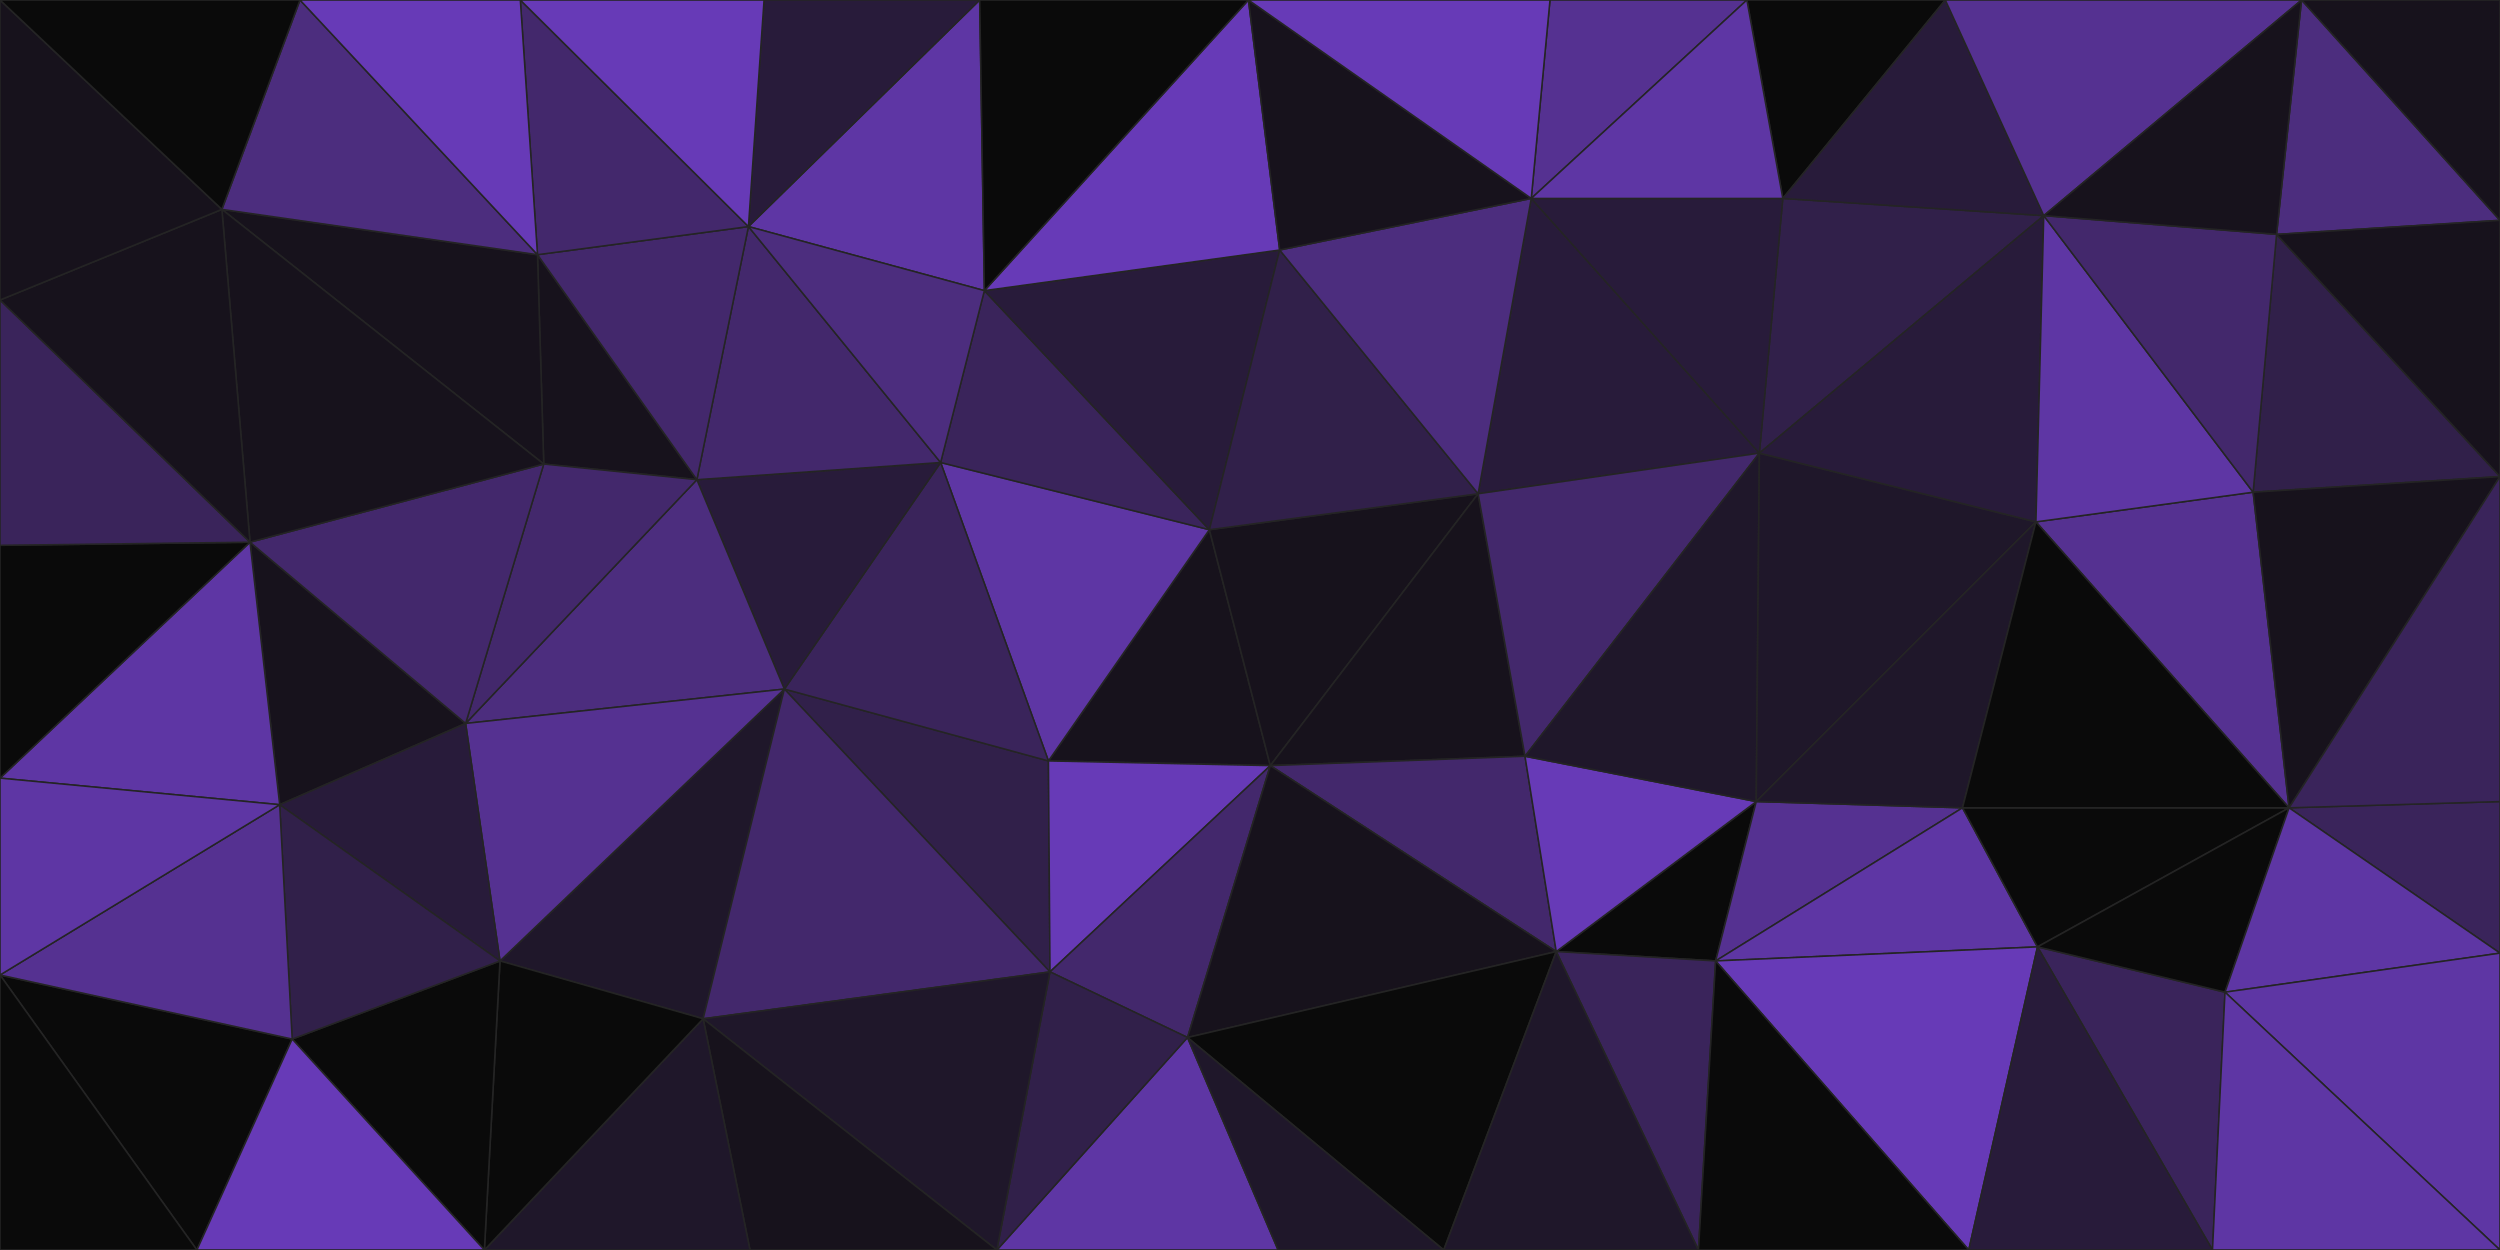
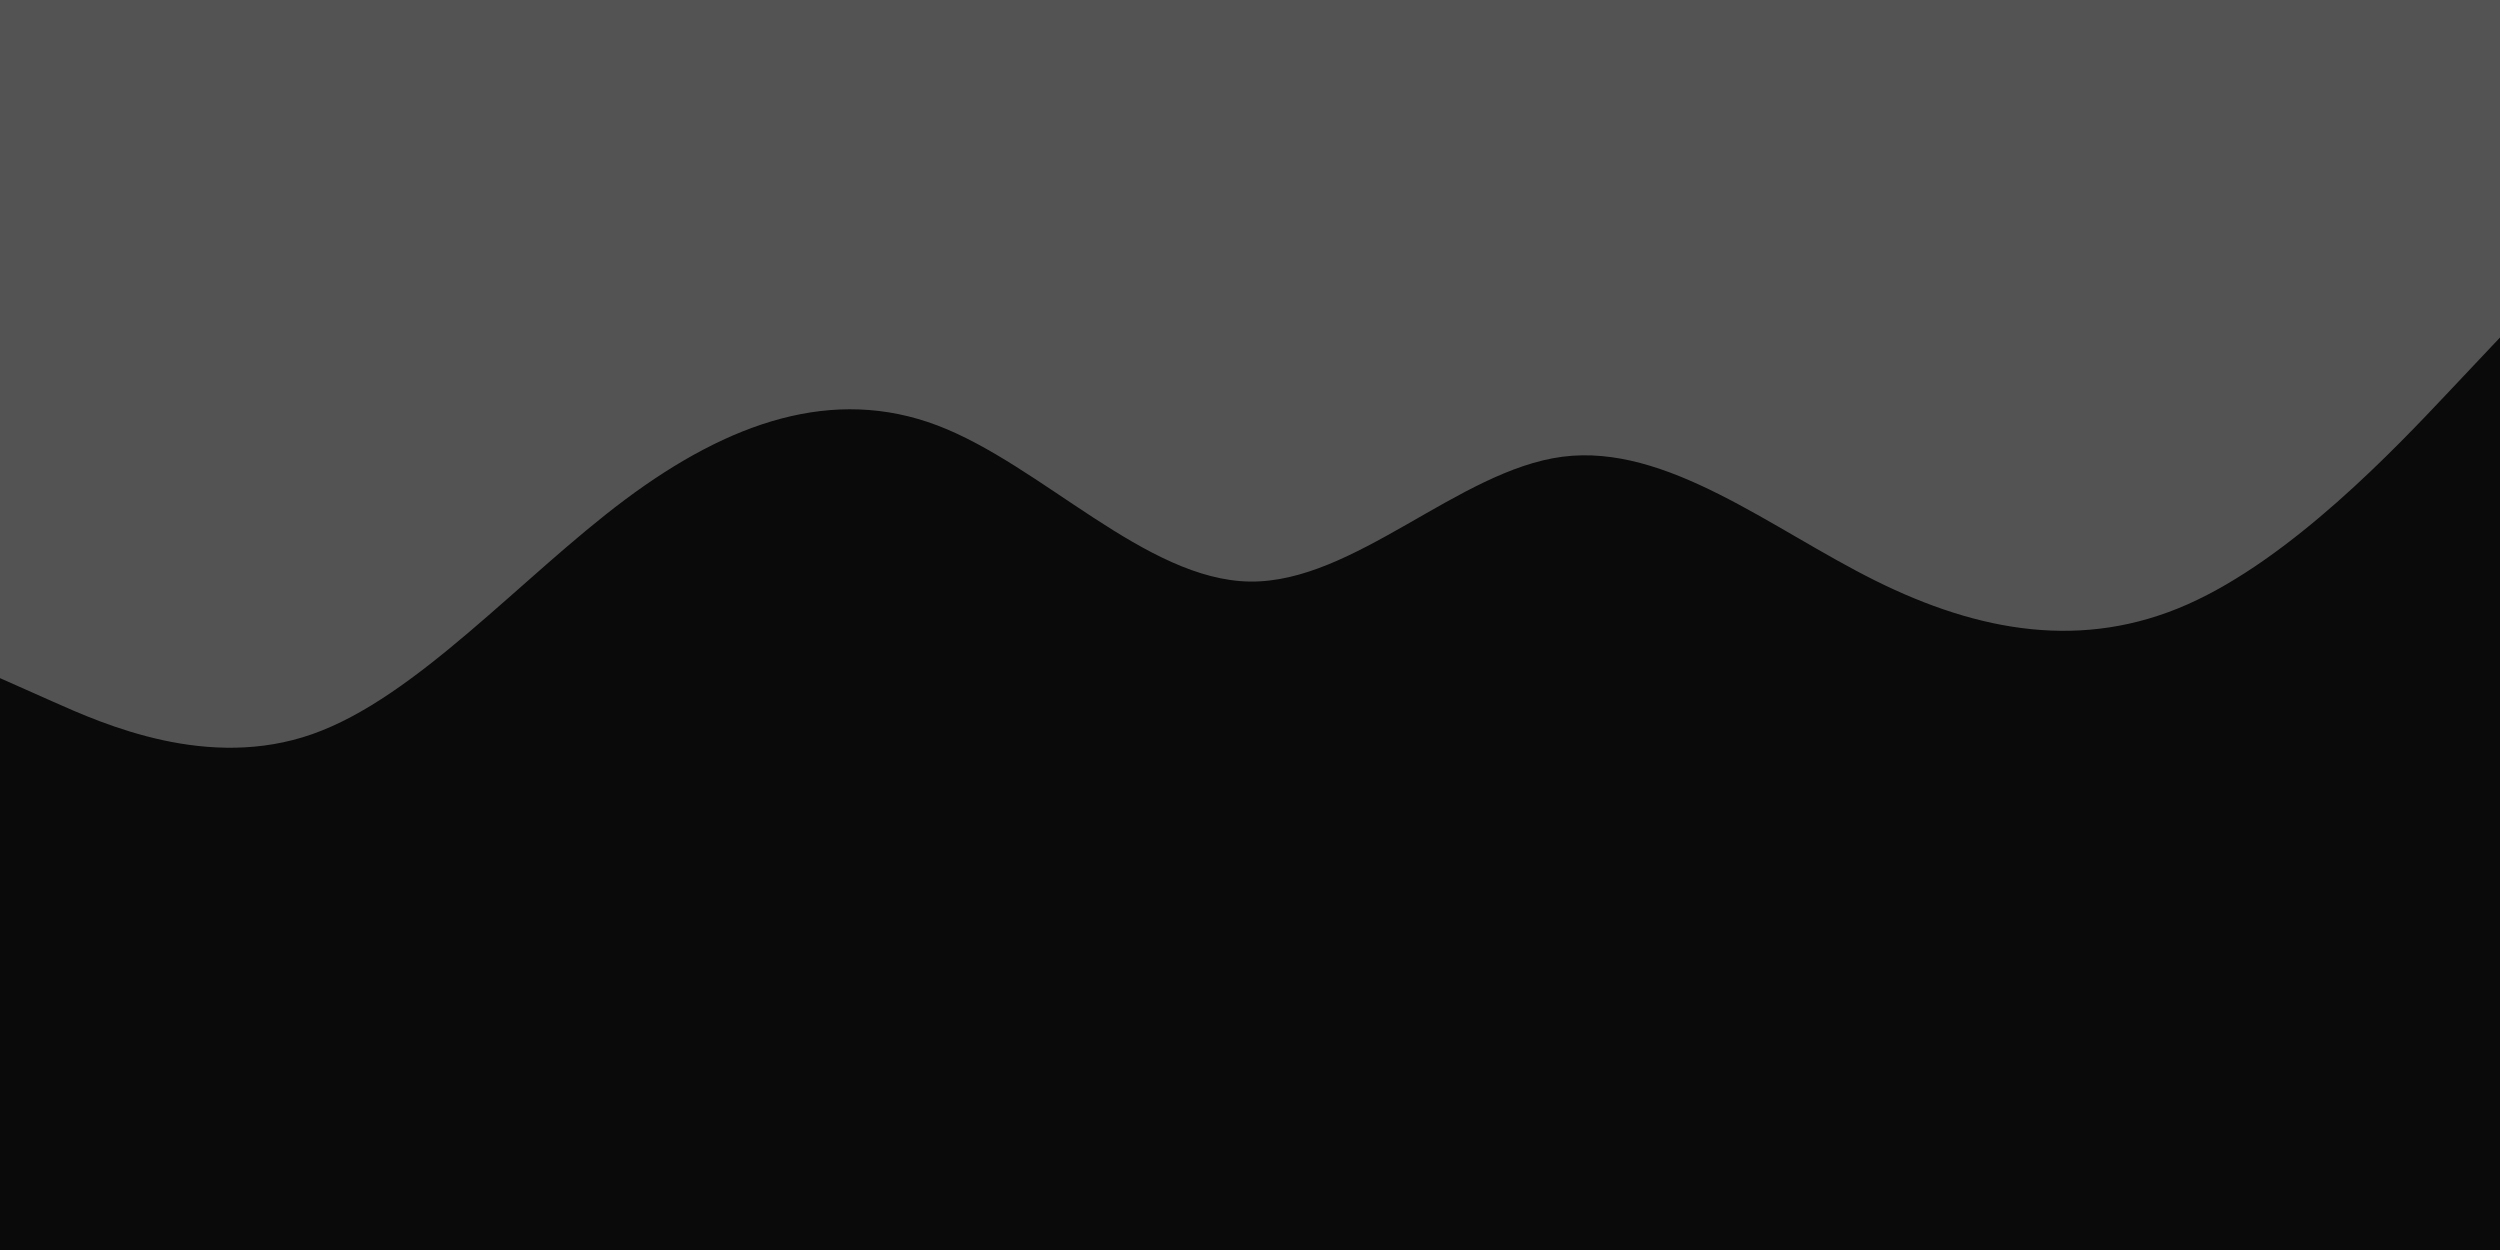
<svg xmlns="http://www.w3.org/2000/svg" id="visual" viewBox="0 0 1600 800" width="1600" height="800" version="1.1">
-   <g stroke-width="1" stroke-linejoin="bevel">
-     <path d="M774 339L671 487L813 490Z" fill="#17121c" stroke="#242424" />
-     <path d="M774 339L602 296L671 487Z" fill="#5e36a4" stroke="#242424" />
-     <path d="M502 441L672 622L671 487Z" fill="#31204a" stroke="#242424" />
-     <path d="M671 487L672 622L813 490Z" fill="#673ab7" stroke="#242424" />
-     <path d="M813 490L946 316L774 339Z" fill="#17121c" stroke="#242424" />
-     <path d="M774 339L630 186L602 296Z" fill="#3a245b" stroke="#242424" />
-     <path d="M672 622L760 664L813 490Z" fill="#43286c" stroke="#242424" />
-     <path d="M813 490L976 484L946 316Z" fill="#17121c" stroke="#242424" />
-     <path d="M996 609L976 484L813 490Z" fill="#43286c" stroke="#242424" />
-     <path d="M602 296L502 441L671 487Z" fill="#3a245b" stroke="#242424" />
-     <path d="M819 160L630 186L774 339Z" fill="#281b3a" stroke="#242424" />
-     <path d="M602 296L446 307L502 441Z" fill="#281b3a" stroke="#242424" />
-     <path d="M946 316L819 160L774 339Z" fill="#31204a" stroke="#242424" />
-     <path d="M760 664L996 609L813 490Z" fill="#17121c" stroke="#242424" />
-     <path d="M479 145L446 307L602 296Z" fill="#43286c" stroke="#242424" />
-     <path d="M320 615L450 652L502 441Z" fill="#1f172a" stroke="#242424" />
-     <path d="M502 441L450 652L672 622Z" fill="#43286c" stroke="#242424" />
-     <path d="M638 800L818 800L760 664Z" fill="#5e36a4" stroke="#242424" />
-     <path d="M638 800L760 664L672 622Z" fill="#31204a" stroke="#242424" />
-     <path d="M760 664L924 800L996 609Z" fill="#0a0a0a" stroke="#242424" />
-     <path d="M1126 290L980 127L946 316Z" fill="#281b3a" stroke="#242424" />
-     <path d="M946 316L980 127L819 160Z" fill="#4c2d7e" stroke="#242424" />
-     <path d="M627 0L479 145L630 186Z" fill="#5e36a4" stroke="#242424" />
-     <path d="M1126 290L946 316L976 484Z" fill="#43286c" stroke="#242424" />
-     <path d="M799 0L630 186L819 160Z" fill="#673ab7" stroke="#242424" />
-     <path d="M630 186L479 145L602 296Z" fill="#4c2d7e" stroke="#242424" />
-     <path d="M450 652L638 800L672 622Z" fill="#1f172a" stroke="#242424" />
-     <path d="M1098 615L1124 513L996 609Z" fill="#0a0a0a" stroke="#242424" />
-     <path d="M996 609L1124 513L976 484Z" fill="#673ab7" stroke="#242424" />
-     <path d="M1087 800L1098 615L996 609Z" fill="#3a245b" stroke="#242424" />
-     <path d="M1124 513L1126 290L976 484Z" fill="#1f172a" stroke="#242424" />
-     <path d="M818 800L924 800L760 664Z" fill="#1f172a" stroke="#242424" />
-     <path d="M344 163L348 297L446 307Z" fill="#17121c" stroke="#242424" />
-     <path d="M446 307L298 463L502 441Z" fill="#4c2d7e" stroke="#242424" />
-     <path d="M980 127L799 0L819 160Z" fill="#17121c" stroke="#242424" />
-     <path d="M799 0L627 0L630 186Z" fill="#0a0a0a" stroke="#242424" />
-     <path d="M348 297L298 463L446 307Z" fill="#43286c" stroke="#242424" />
-     <path d="M450 652L480 800L638 800Z" fill="#17121c" stroke="#242424" />
-     <path d="M310 800L480 800L450 652Z" fill="#1f172a" stroke="#242424" />
-     <path d="M298 463L320 615L502 441Z" fill="#553191" stroke="#242424" />
-     <path d="M479 145L344 163L446 307Z" fill="#43286c" stroke="#242424" />
-     <path d="M160 347L179 515L298 463Z" fill="#17121c" stroke="#242424" />
-     <path d="M333 0L344 163L479 145Z" fill="#43286c" stroke="#242424" />
-     <path d="M1118 0L992 0L980 127Z" fill="#553191" stroke="#242424" />
-     <path d="M980 127L992 0L799 0Z" fill="#673ab7" stroke="#242424" />
-     <path d="M627 0L489 0L479 145Z" fill="#281b3a" stroke="#242424" />
-     <path d="M1308 138L1141 127L1126 290Z" fill="#31204a" stroke="#242424" />
-     <path d="M1126 290L1141 127L980 127Z" fill="#281b3a" stroke="#242424" />
-     <path d="M924 800L1087 800L996 609Z" fill="#1f172a" stroke="#242424" />
-     <path d="M1098 615L1256 517L1124 513Z" fill="#553191" stroke="#242424" />
-     <path d="M1304 606L1256 517L1098 615Z" fill="#5e36a4" stroke="#242424" />
-     <path d="M1124 513L1303 334L1126 290Z" fill="#1f172a" stroke="#242424" />
-     <path d="M1256 517L1303 334L1124 513Z" fill="#1f172a" stroke="#242424" />
-     <path d="M1245 0L1118 0L1141 127Z" fill="#0a0a0a" stroke="#242424" />
-     <path d="M1141 127L1118 0L980 127Z" fill="#5e36a4" stroke="#242424" />
-     <path d="M160 347L298 463L348 297Z" fill="#43286c" stroke="#242424" />
-     <path d="M298 463L179 515L320 615Z" fill="#281b3a" stroke="#242424" />
-     <path d="M320 615L310 800L450 652Z" fill="#0a0a0a" stroke="#242424" />
-     <path d="M187 665L310 800L320 615Z" fill="#0a0a0a" stroke="#242424" />
-     <path d="M1260 800L1304 606L1098 615Z" fill="#673ab7" stroke="#242424" />
-     <path d="M1465 517L1442 315L1303 334Z" fill="#553191" stroke="#242424" />
-     <path d="M142 134L348 297L344 163Z" fill="#17121c" stroke="#242424" />
-     <path d="M142 134L160 347L348 297Z" fill="#17121c" stroke="#242424" />
-     <path d="M489 0L333 0L479 145Z" fill="#673ab7" stroke="#242424" />
-     <path d="M126 800L187 665L0 624Z" fill="#0a0a0a" stroke="#242424" />
-     <path d="M179 515L187 665L320 615Z" fill="#31204a" stroke="#242424" />
-     <path d="M1303 334L1308 138L1126 290Z" fill="#281b3a" stroke="#242424" />
-     <path d="M1442 315L1308 138L1303 334Z" fill="#5e36a4" stroke="#242424" />
-     <path d="M1087 800L1260 800L1098 615Z" fill="#0a0a0a" stroke="#242424" />
-     <path d="M1308 138L1245 0L1141 127Z" fill="#281b3a" stroke="#242424" />
-     <path d="M192 0L142 134L344 163Z" fill="#4c2d7e" stroke="#242424" />
-     <path d="M333 0L192 0L344 163Z" fill="#673ab7" stroke="#242424" />
-     <path d="M1465 517L1256 517L1304 606Z" fill="#0a0a0a" stroke="#242424" />
-     <path d="M1465 517L1303 334L1256 517Z" fill="#0a0a0a" stroke="#242424" />
-     <path d="M1308 138L1473 0L1245 0Z" fill="#553191" stroke="#242424" />
-     <path d="M1416 800L1424 635L1304 606Z" fill="#3a245b" stroke="#242424" />
-     <path d="M0 624L187 665L179 515Z" fill="#553191" stroke="#242424" />
-     <path d="M187 665L126 800L310 800Z" fill="#673ab7" stroke="#242424" />
-     <path d="M0 498L179 515L160 347Z" fill="#5e36a4" stroke="#242424" />
-     <path d="M1424 635L1465 517L1304 606Z" fill="#0a0a0a" stroke="#242424" />
-     <path d="M0 349L0 498L160 347Z" fill="#0a0a0a" stroke="#242424" />
-     <path d="M0 349L160 347L0 192Z" fill="#3a245b" stroke="#242424" />
-     <path d="M0 192L160 347L142 134Z" fill="#17121c" stroke="#242424" />
-     <path d="M1600 305L1457 150L1442 315Z" fill="#31204a" stroke="#242424" />
-     <path d="M1442 315L1457 150L1308 138Z" fill="#43286c" stroke="#242424" />
-     <path d="M0 498L0 624L179 515Z" fill="#5e36a4" stroke="#242424" />
-     <path d="M1260 800L1416 800L1304 606Z" fill="#281b3a" stroke="#242424" />
-     <path d="M1600 610L1600 513L1465 517Z" fill="#3a245b" stroke="#242424" />
-     <path d="M0 0L0 192L142 134Z" fill="#17121c" stroke="#242424" />
-     <path d="M0 624L0 800L126 800Z" fill="#0a0a0a" stroke="#242424" />
-     <path d="M1600 141L1473 0L1457 150Z" fill="#4c2d7e" stroke="#242424" />
-     <path d="M1457 150L1473 0L1308 138Z" fill="#17121c" stroke="#242424" />
-     <path d="M192 0L0 0L142 134Z" fill="#0a0a0a" stroke="#242424" />
-     <path d="M1600 610L1465 517L1424 635Z" fill="#5e36a4" stroke="#242424" />
-     <path d="M1465 517L1600 305L1442 315Z" fill="#17121c" stroke="#242424" />
-     <path d="M1600 513L1600 305L1465 517Z" fill="#3a245b" stroke="#242424" />
-     <path d="M1600 800L1600 610L1424 635Z" fill="#5e36a4" stroke="#242424" />
-     <path d="M1600 305L1600 141L1457 150Z" fill="#17121c" stroke="#242424" />
-     <path d="M1416 800L1600 800L1424 635Z" fill="#5e36a4" stroke="#242424" />
-     <path d="M1600 141L1600 0L1473 0Z" fill="#17121c" stroke="#242424" />
-   </g>
+   <rect x="0" y="0" width="1600" height="800" fill="#0a0a0a" />
+   <path d="M0 434L33.3 448.8C66.7 463.7 133.3 493.3 200 469.8C266.7 446.3 333.3 369.7 400 319.8C466.7 270 533.3 247 600 272.3C666.7 297.7 733.3 371.3 800 372.2C866.7 373 933.3 301 1000 292.3C1066.7 283.7 1133.3 338.3 1200 371.5C1266.7 404.7 1333.3 416.3 1400 386.8C1466.7 357.3 1533.3 286.7 1566.7 251.3L1600 216L1600 0L1566.7 0C1533.3 0 1466.7 0 1400 0C1333.3 0 1266.7 0 1200 0C1133.3 0 1066.7 0 1000 0C933.3 0 866.7 0 800 0C733.3 0 666.7 0 600 0C533.3 0 466.7 0 400 0C333.3 0 266.7 0 200 0C133.3 0 66.7 0 33.3 0L0 0Z" fill="#535353" stroke-linecap="round" stroke-linejoin="miter" />
</svg>
